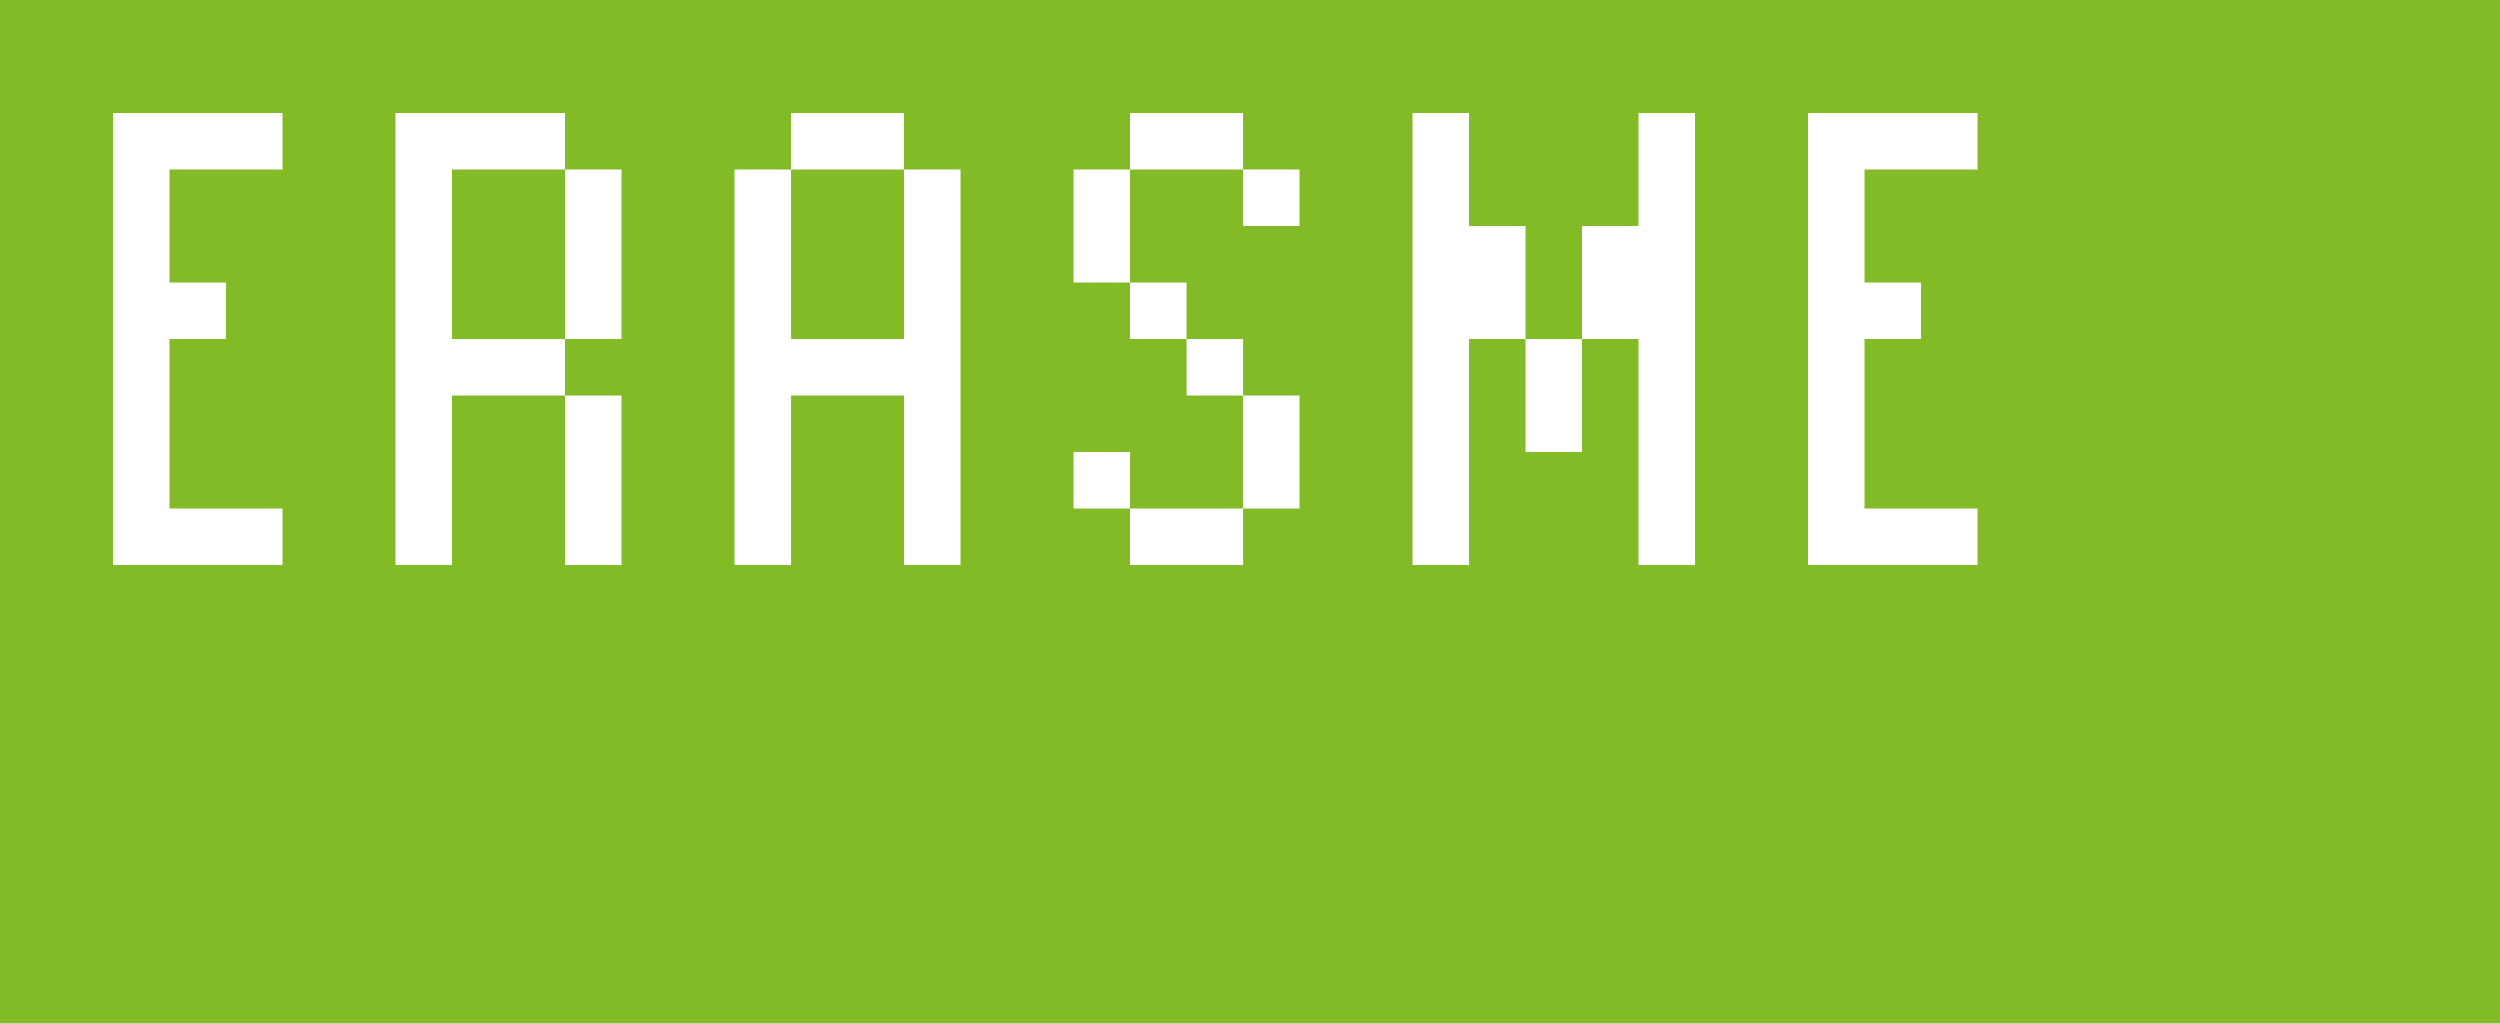
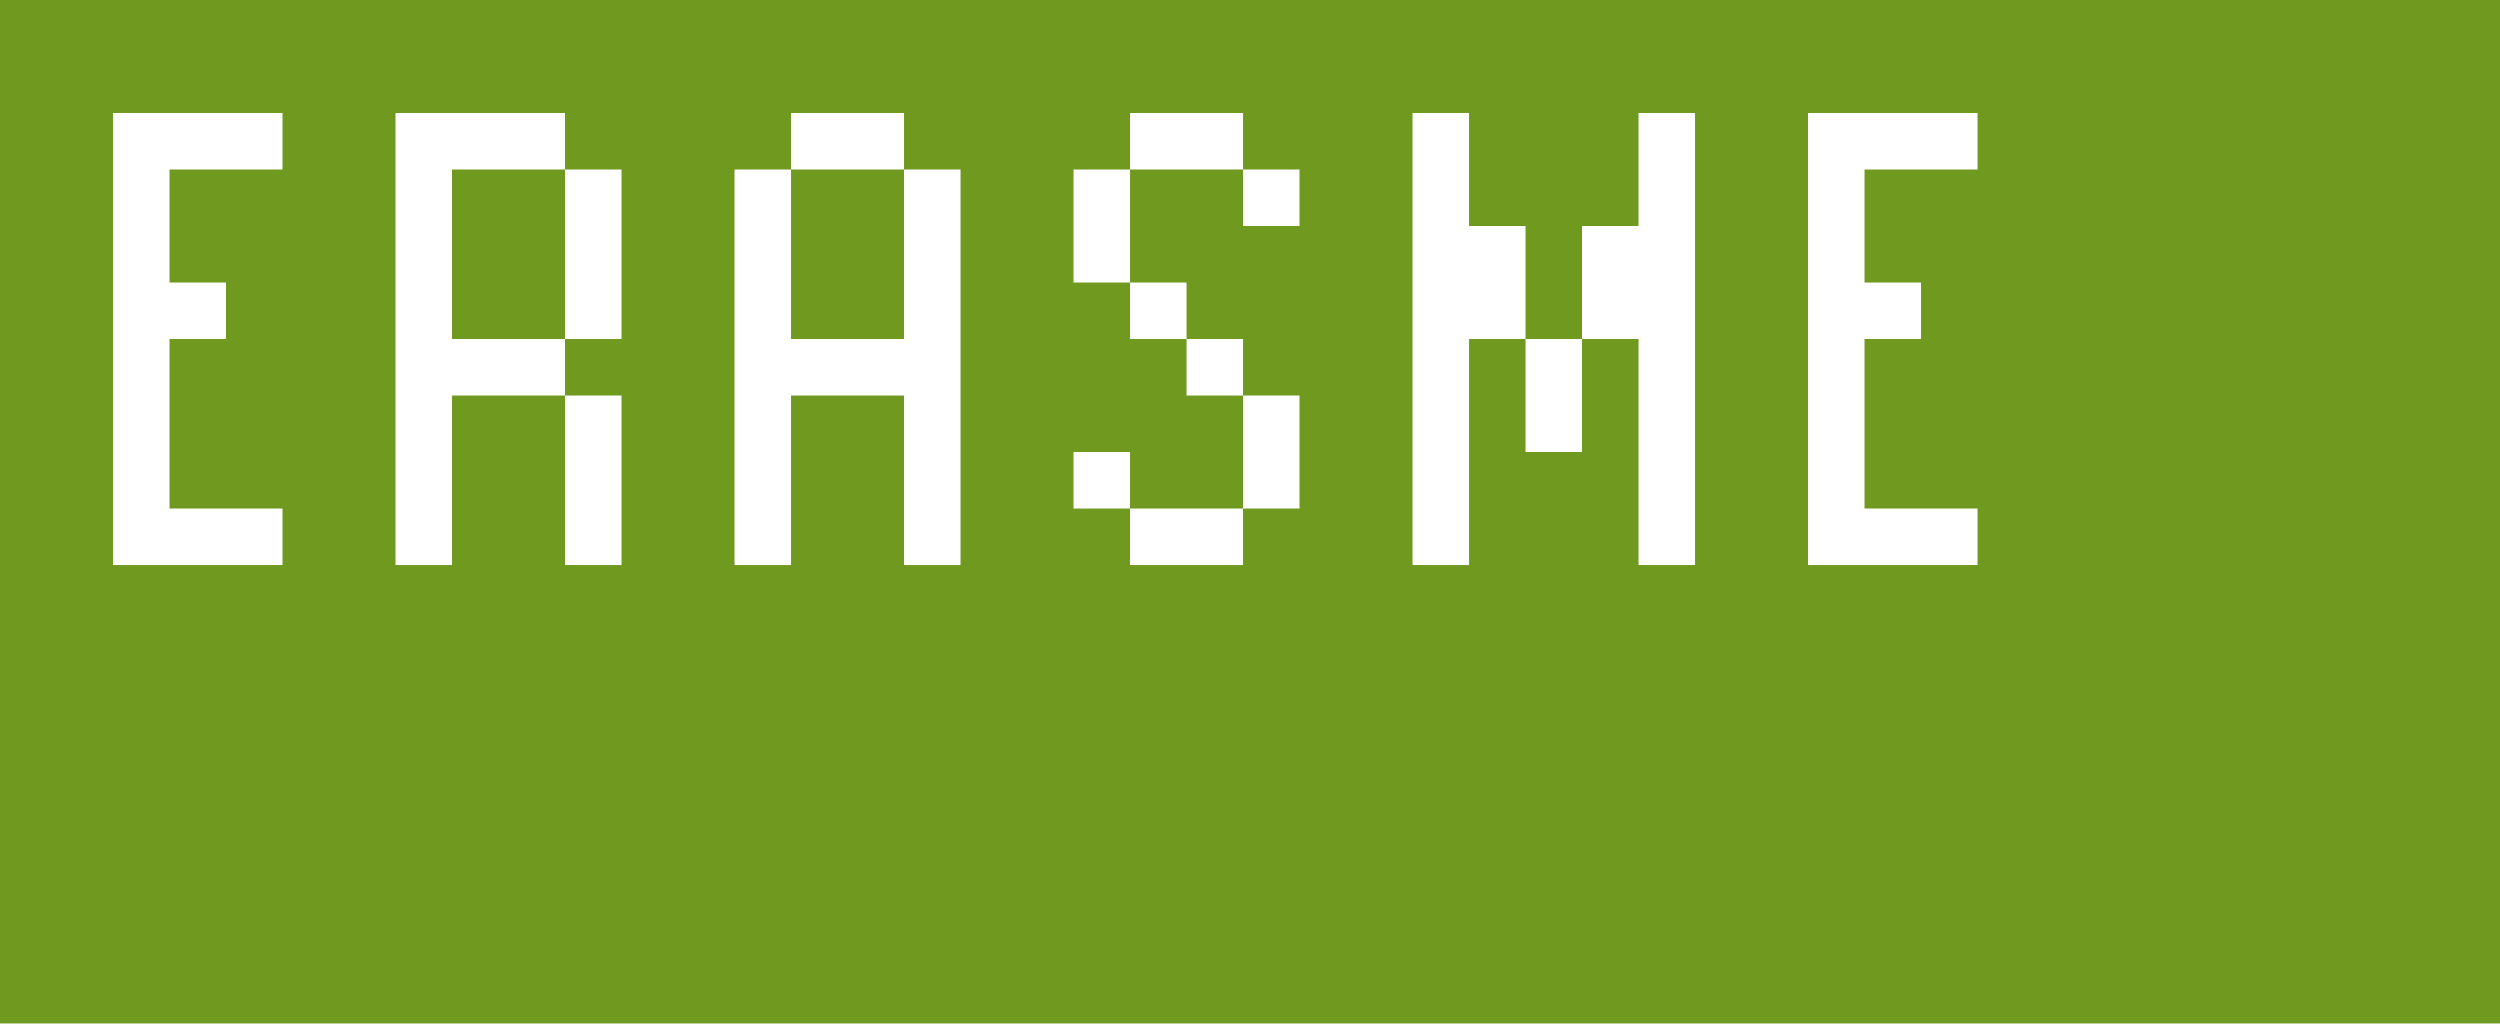
<svg xmlns="http://www.w3.org/2000/svg" version="1.1" id="Calque_1" x="0px" y="0px" width="123.564px" height="50.582px" viewBox="0 0 123.564 50.582" enable-background="new 0 0 123.564 50.582" xml:space="preserve">
  <g>
-     <rect x="0" y="0" fill="#83BB26" width="123.564" height="50.582" />
+     <rect x="0" y="0" fill="#709920" width="123.564" height="50.582" />
    <polygon fill="#FFFFFF" points="13.963,5.585 13.963,8.378 8.378,8.378 8.378,13.964 11.171,13.964 11.171,16.756 8.378,16.756    8.378,25.134 13.963,25.134 13.963,27.927 5.585,27.927 5.585,5.585  " />
    <g>
      <polygon fill="#FFFFFF" points="19.548,5.585 19.548,27.927 22.341,27.927 22.341,19.549 27.926,19.549 27.926,16.756     22.341,16.756 22.341,8.378 27.926,8.378 27.926,5.585   " />
      <rect x="27.926" y="19.549" fill="#FFFFFF" width="2.793" height="8.378" />
      <rect x="27.926" y="8.378" fill="#FFFFFF" width="2.793" height="8.378" />
    </g>
    <g>
      <rect x="39.097" y="5.585" fill="#FFFFFF" width="5.585" height="2.793" />
      <polygon fill="#FFFFFF" points="44.682,8.378 44.682,16.756 39.097,16.756 39.097,8.378 36.304,8.378 36.304,27.927     39.097,27.927 39.097,19.549 44.682,19.549 44.682,27.927 47.475,27.927 47.475,8.378   " />
    </g>
    <polygon fill="#FFFFFF" points="55.852,5.585 55.852,8.378 53.06,8.378 53.06,13.964 55.852,13.964 55.852,16.756 58.646,16.756    58.646,19.549 61.438,19.549 61.438,25.134 55.852,25.134 55.852,22.341 53.06,22.341 53.06,25.134 55.852,25.134 55.852,27.927    61.438,27.927 61.438,25.134 64.229,25.134 64.229,19.549 61.438,19.549 61.438,16.756 58.646,16.756 58.646,13.964 55.852,13.964    55.852,8.378 61.438,8.378 61.438,11.171 64.229,11.171 64.229,8.378 61.438,8.378 61.438,5.585  " />
    <polygon fill="#FFFFFF" points="69.815,5.585 69.815,27.927 72.608,27.927 72.608,16.756 75.4,16.756 75.4,22.341 78.192,22.341    78.192,16.756 80.985,16.756 80.985,27.927 83.778,27.927 83.778,5.585 80.985,5.585 80.985,11.171 78.192,11.171 78.192,16.756    75.4,16.756 75.4,11.171 72.608,11.171 72.608,5.585  " />
    <polygon fill="#FFFFFF" points="89.363,5.585 89.363,27.927 97.741,27.927 97.741,25.134 92.155,25.134 92.155,16.756    94.948,16.756 94.948,13.964 92.155,13.964 92.155,8.378 97.741,8.378 97.741,5.585  " />
  </g>
</svg>
